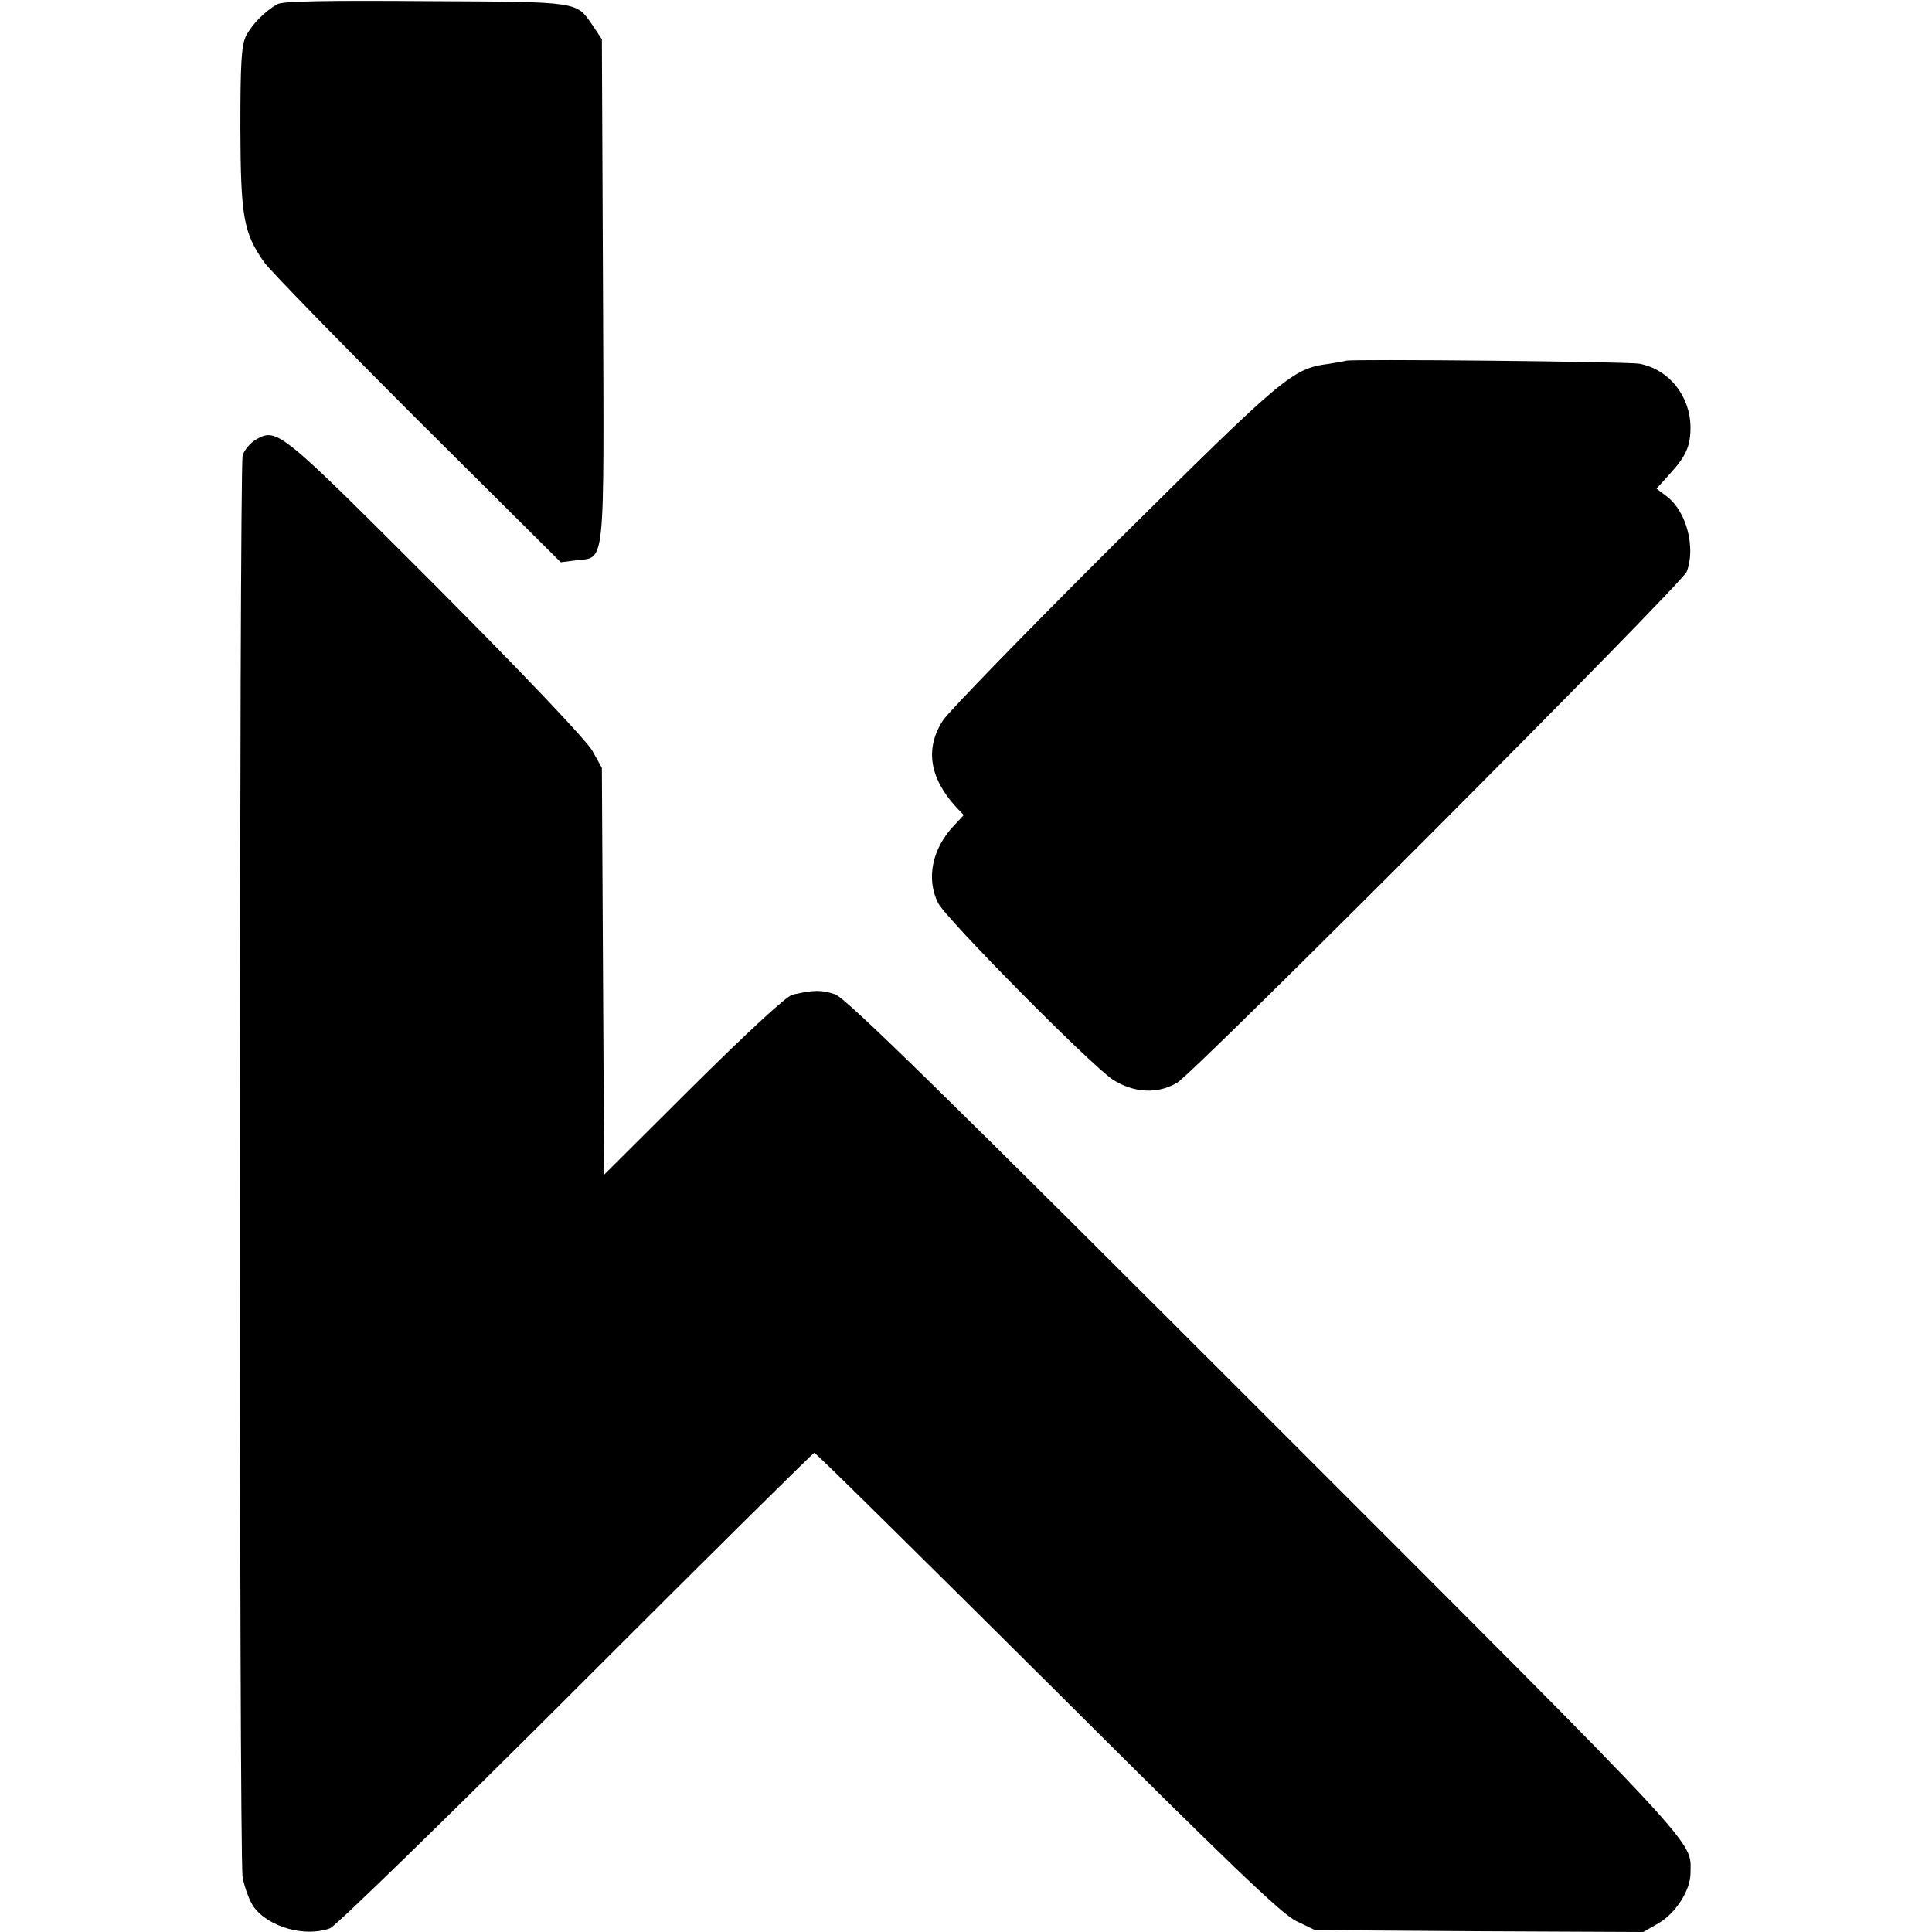
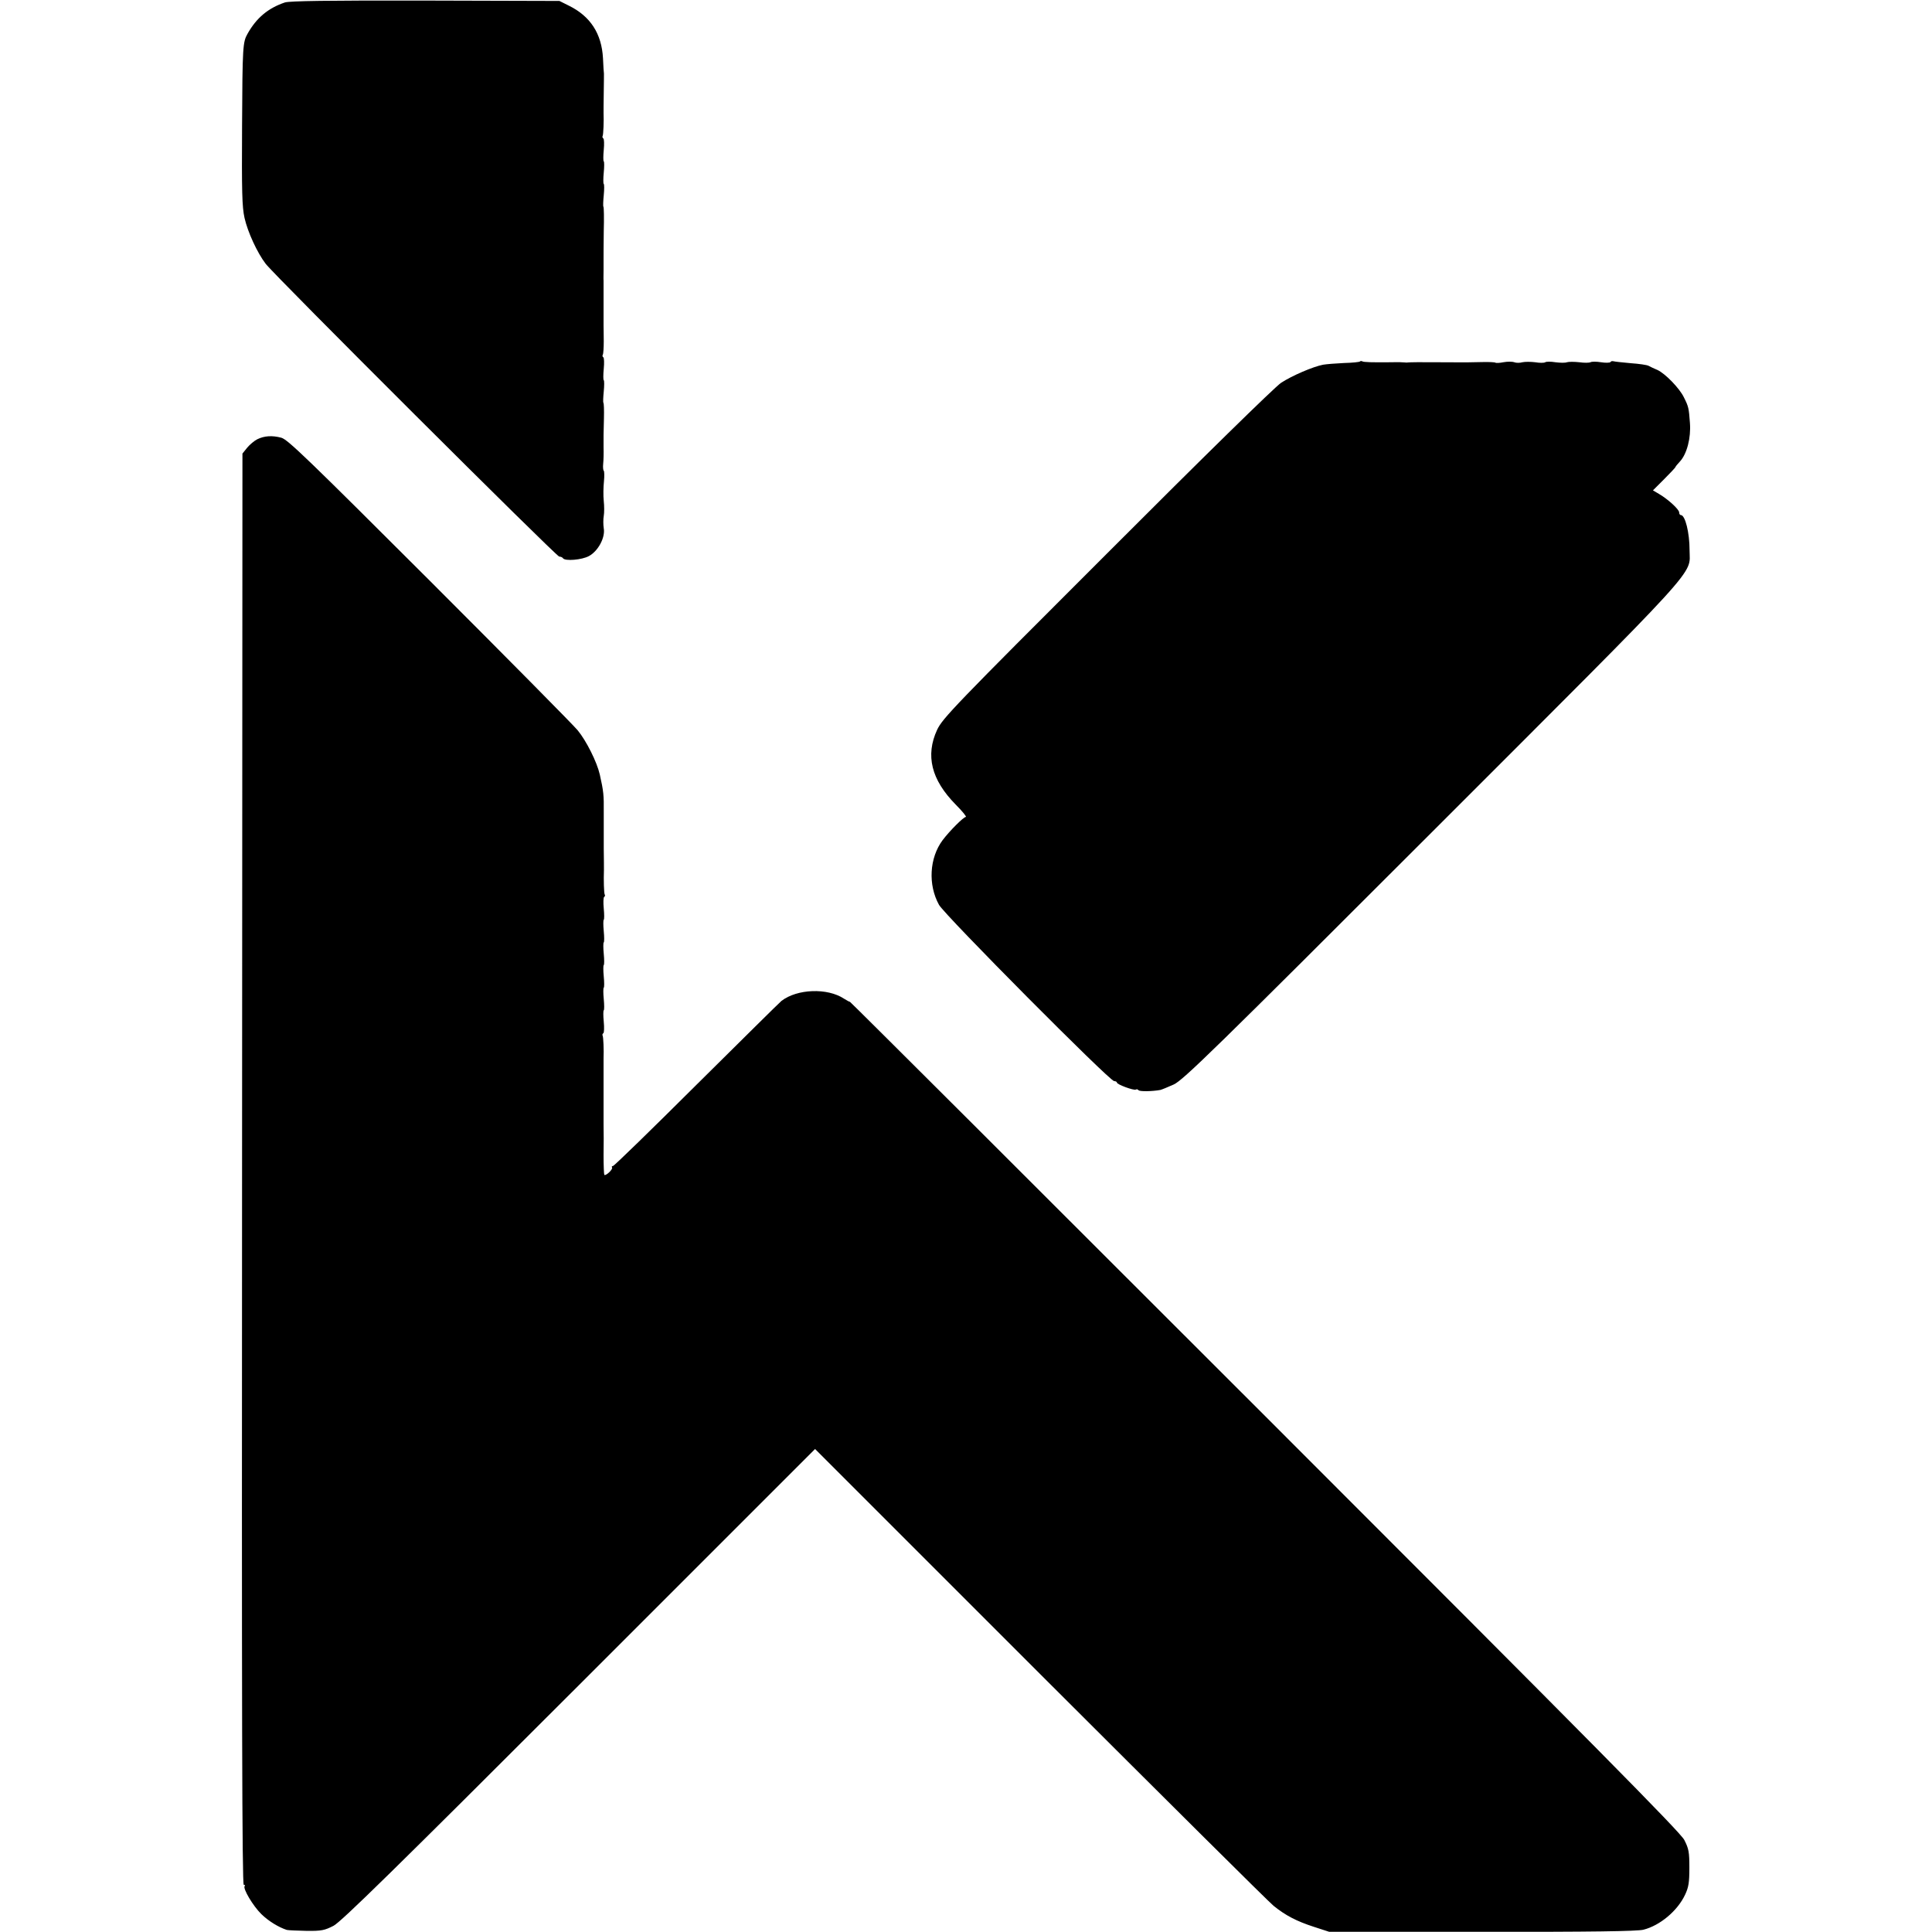
- <svg xmlns="http://www.w3.org/2000/svg" version="1.0" width="512pt" height="512pt" viewBox="0 0 512 512" preserveAspectRatio="xMidYMid meet">
-   <g transform="translate(0,512) scale(0.1,-0.1)" fill="#000000" stroke="none">
-     <path d="M735 5109 c-33 -19 -66 -52 -83 -84 -12 -25 -15 -69 -15 -245 1 -235 8 -276 63 -355 16 -22 199 -210 407 -418 l379 -377 40 5 c79 10 75 -36 72 715 l-3 666 -24 36 c-45 65 -30 63 -441 65 -265 2 -381 0 -395 -8z" />
-     <path d="M3567 4164 c-1 -1 -21 -4 -44 -8 -99 -13 -117 -29 -567 -475 -235 -234 -441 -446 -457 -470 -48 -74 -36 -152 34 -229 l21 -22 -26 -28 c-58 -61 -74 -141 -42 -205 21 -42 406 -431 463 -468 56 -36 120 -39 171 -8 50 31 1338 1322 1350 1354 24 63 0 158 -51 198 l-29 22 36 40 c43 47 54 74 54 123 -1 83 -57 153 -135 168 -32 6 -772 13 -778 8z" />
-     <path d="M678 3955 c-15 -9 -31 -28 -35 -42 -9 -40 -10 -3709 0 -3768 5 -27 18 -62 29 -78 39 -54 137 -82 203 -57 15 6 308 291 652 635 344 344 628 625 631 625 4 0 281 -274 617 -608 480 -479 621 -614 660 -633 l50 -24 435 -3 435 -2 40 23 c45 26 85 87 85 133 0 89 50 36 -1122 1208 -853 853 -1117 1112 -1145 1121 -35 12 -56 12 -113 -1 -15 -3 -122 -102 -262 -241 l-237 -236 -3 539 -3 539 -25 45 c-15 27 -180 201 -416 438 -414 414 -419 419 -476 387z" />
+ <svg xmlns="http://www.w3.org/2000/svg" version="1.0" width="1024pt" height="1024pt" viewBox="0 0 1024 1024" preserveAspectRatio="xMidYMid meet">
+   <g transform="translate(0,1024) scale(0.1,-0.1)" fill="#000000" stroke="none">
+     <path d="M1510 10227 c-89 -30 -151 -82 -198 -166 -25 -44 -27 -66 -29 -486 -2 -354 0 -431 13 -490 17 -75 67 -184 112 -243 46 -61 1541 -1552 1556 -1552 8 0 17 -4 20 -9 11 -16 100 -9 138 12 48 26 87 98 78 147 -3 19 -3 49 0 65 3 17 3 53 0 80 -3 28 -2 74 1 103 3 29 2 55 -1 57 -3 2 -5 19 -3 37 2 18 3 58 2 88 0 30 0 60 0 65 0 6 1 45 2 88 1 43 0 80 -3 82 -2 3 -1 30 2 60 3 31 3 58 0 60 -3 2 -3 29 0 60 3 31 2 58 -2 61 -5 3 -6 9 -3 14 3 5 5 37 5 72 0 35 -1 71 -1 81 0 9 0 37 0 62 0 25 0 52 0 60 0 8 0 35 0 60 0 25 0 51 0 58 -1 6 0 32 0 57 0 25 0 52 0 60 0 8 0 73 1 143 2 70 1 130 -2 132 -2 2 -1 30 2 60 3 31 3 58 0 60 -3 2 -3 29 0 60 3 31 3 58 0 60 -3 2 -3 29 0 60 3 31 2 58 -2 61 -5 3 -6 9 -4 13 4 6 7 81 5 121 0 8 0 58 1 110 1 52 1 97 1 100 -1 3 -3 39 -5 81 -7 131 -67 223 -181 279 l-50 25 -710 2 c-522 1 -719 -2 -745 -10z" />
+     <path d="M7208 8324 c-3 -3 -41 -7 -84 -8 -44 -2 -93 -6 -111 -9 -53 -10 -165 -58 -223 -96 -32 -21 -413 -394 -923 -905 -811 -810 -871 -873 -900 -934 -63 -136 -31 -265 98 -396 36 -36 60 -66 54 -66 -12 0 -85 -73 -123 -123 -70 -94 -78 -237 -19 -343 31 -55 904 -934 928 -934 8 0 15 -4 15 -8 0 -10 90 -43 100 -37 5 3 11 1 14 -3 5 -8 72 -7 116 1 8 2 40 15 71 29 50 23 214 183 1368 1337 1458 1458 1366 1357 1366 1496 0 91 -23 185 -46 185 -5 0 -9 6 -9 14 0 16 -59 70 -107 98 l-32 19 60 60 c32 32 59 61 59 63 0 3 11 16 24 30 37 40 59 125 53 204 -6 80 -7 86 -32 136 -23 48 -99 126 -140 145 -17 7 -38 17 -47 22 -9 5 -52 11 -95 14 -43 4 -83 8 -90 10 -7 2 -15 1 -17 -4 -3 -4 -26 -5 -50 -1 -25 4 -50 4 -56 0 -6 -3 -32 -4 -59 0 -27 3 -57 3 -66 0 -10 -4 -37 -3 -61 0 -24 4 -48 4 -54 0 -6 -4 -30 -4 -53 0 -24 3 -54 3 -68 0 -13 -4 -33 -4 -43 0 -11 4 -37 4 -58 0 -20 -4 -40 -5 -42 -2 -3 2 -34 4 -68 3 -83 -2 -71 -2 -239 -1 -80 1 -150 0 -155 -1 -5 -1 -13 -1 -19 0 -5 1 -37 2 -70 1 -103 -1 -147 0 -155 5 -4 2 -10 2 -12 -1z" />
+     <path d="M1364 7912 c-16 -8 -40 -28 -54 -45 l-25 -31 -2 -3793 c-2 -2873 0 -3793 9 -3793 6 0 9 -3 5 -6 -12 -12 44 -106 88 -149 39 -38 92 -70 135 -84 8 -2 56 -4 105 -5 80 -1 96 3 143 27 41 22 321 296 1302 1277 l1250 1250 1193 -1193 c656 -655 1212 -1208 1237 -1228 63 -51 122 -82 215 -112 l80 -26 810 0 c578 -1 823 3 855 11 88 22 181 100 221 185 19 40 23 65 23 143 0 84 -3 101 -27 148 -22 42 -473 498 -2222 2247 -1207 1207 -2197 2195 -2200 2195 -3 0 -18 8 -32 17 -88 58 -248 52 -331 -12 -7 -5 -209 -205 -448 -442 -239 -238 -439 -433 -445 -433 -6 0 -8 -4 -5 -8 6 -9 -33 -46 -41 -39 -2 3 -4 50 -4 104 1 54 1 127 0 163 0 36 0 72 0 80 0 8 0 69 0 135 0 66 0 127 0 135 2 44 -1 115 -5 121 -2 4 -1 10 4 13 4 3 5 30 2 61 -3 31 -3 58 0 60 3 2 3 29 0 60 -3 31 -3 58 0 60 3 2 3 29 0 60 -3 31 -3 58 0 60 3 2 3 29 0 60 -3 31 -3 58 0 60 3 2 3 29 0 60 -3 31 -3 58 0 60 3 2 3 29 0 60 -3 31 -2 58 2 61 5 3 6 9 3 13 -4 7 -6 77 -4 131 0 8 0 60 -1 115 0 55 0 141 0 190 1 91 -1 111 -21 200 -15 66 -71 178 -117 234 -20 25 -373 382 -784 793 -642 641 -753 749 -787 758 -49 13 -90 10 -127 -8z" />
  </g>
</svg>
